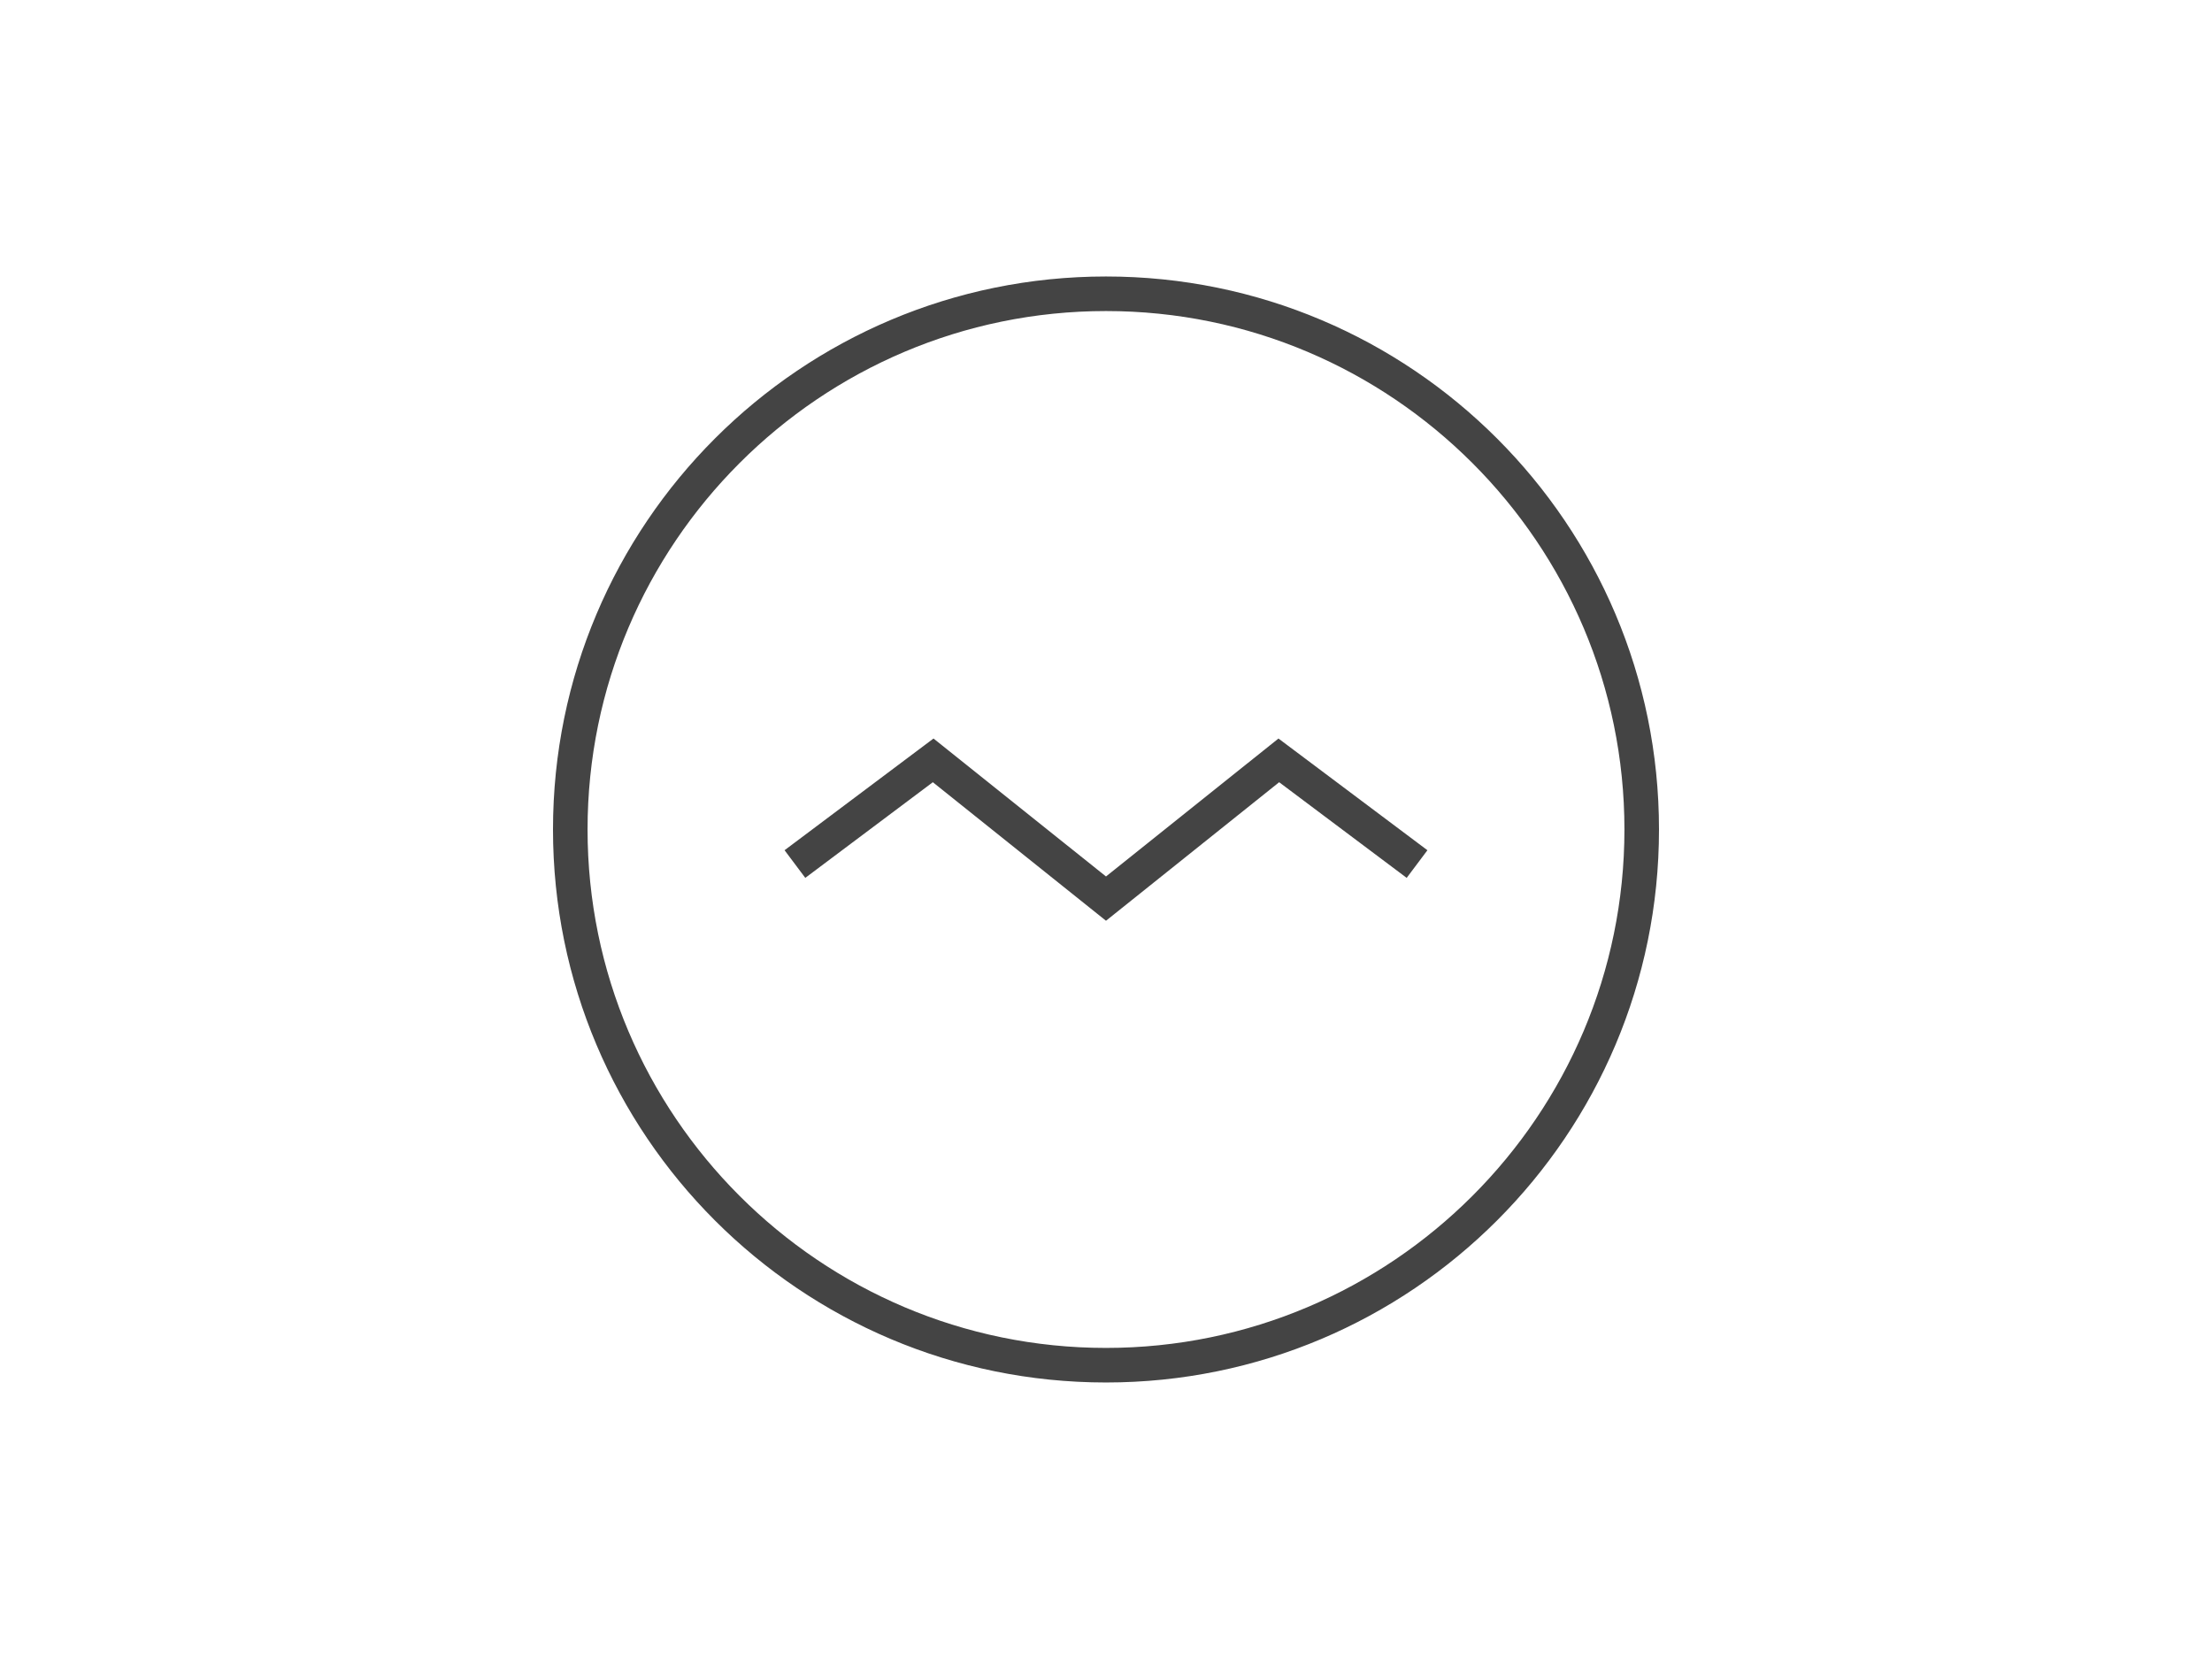
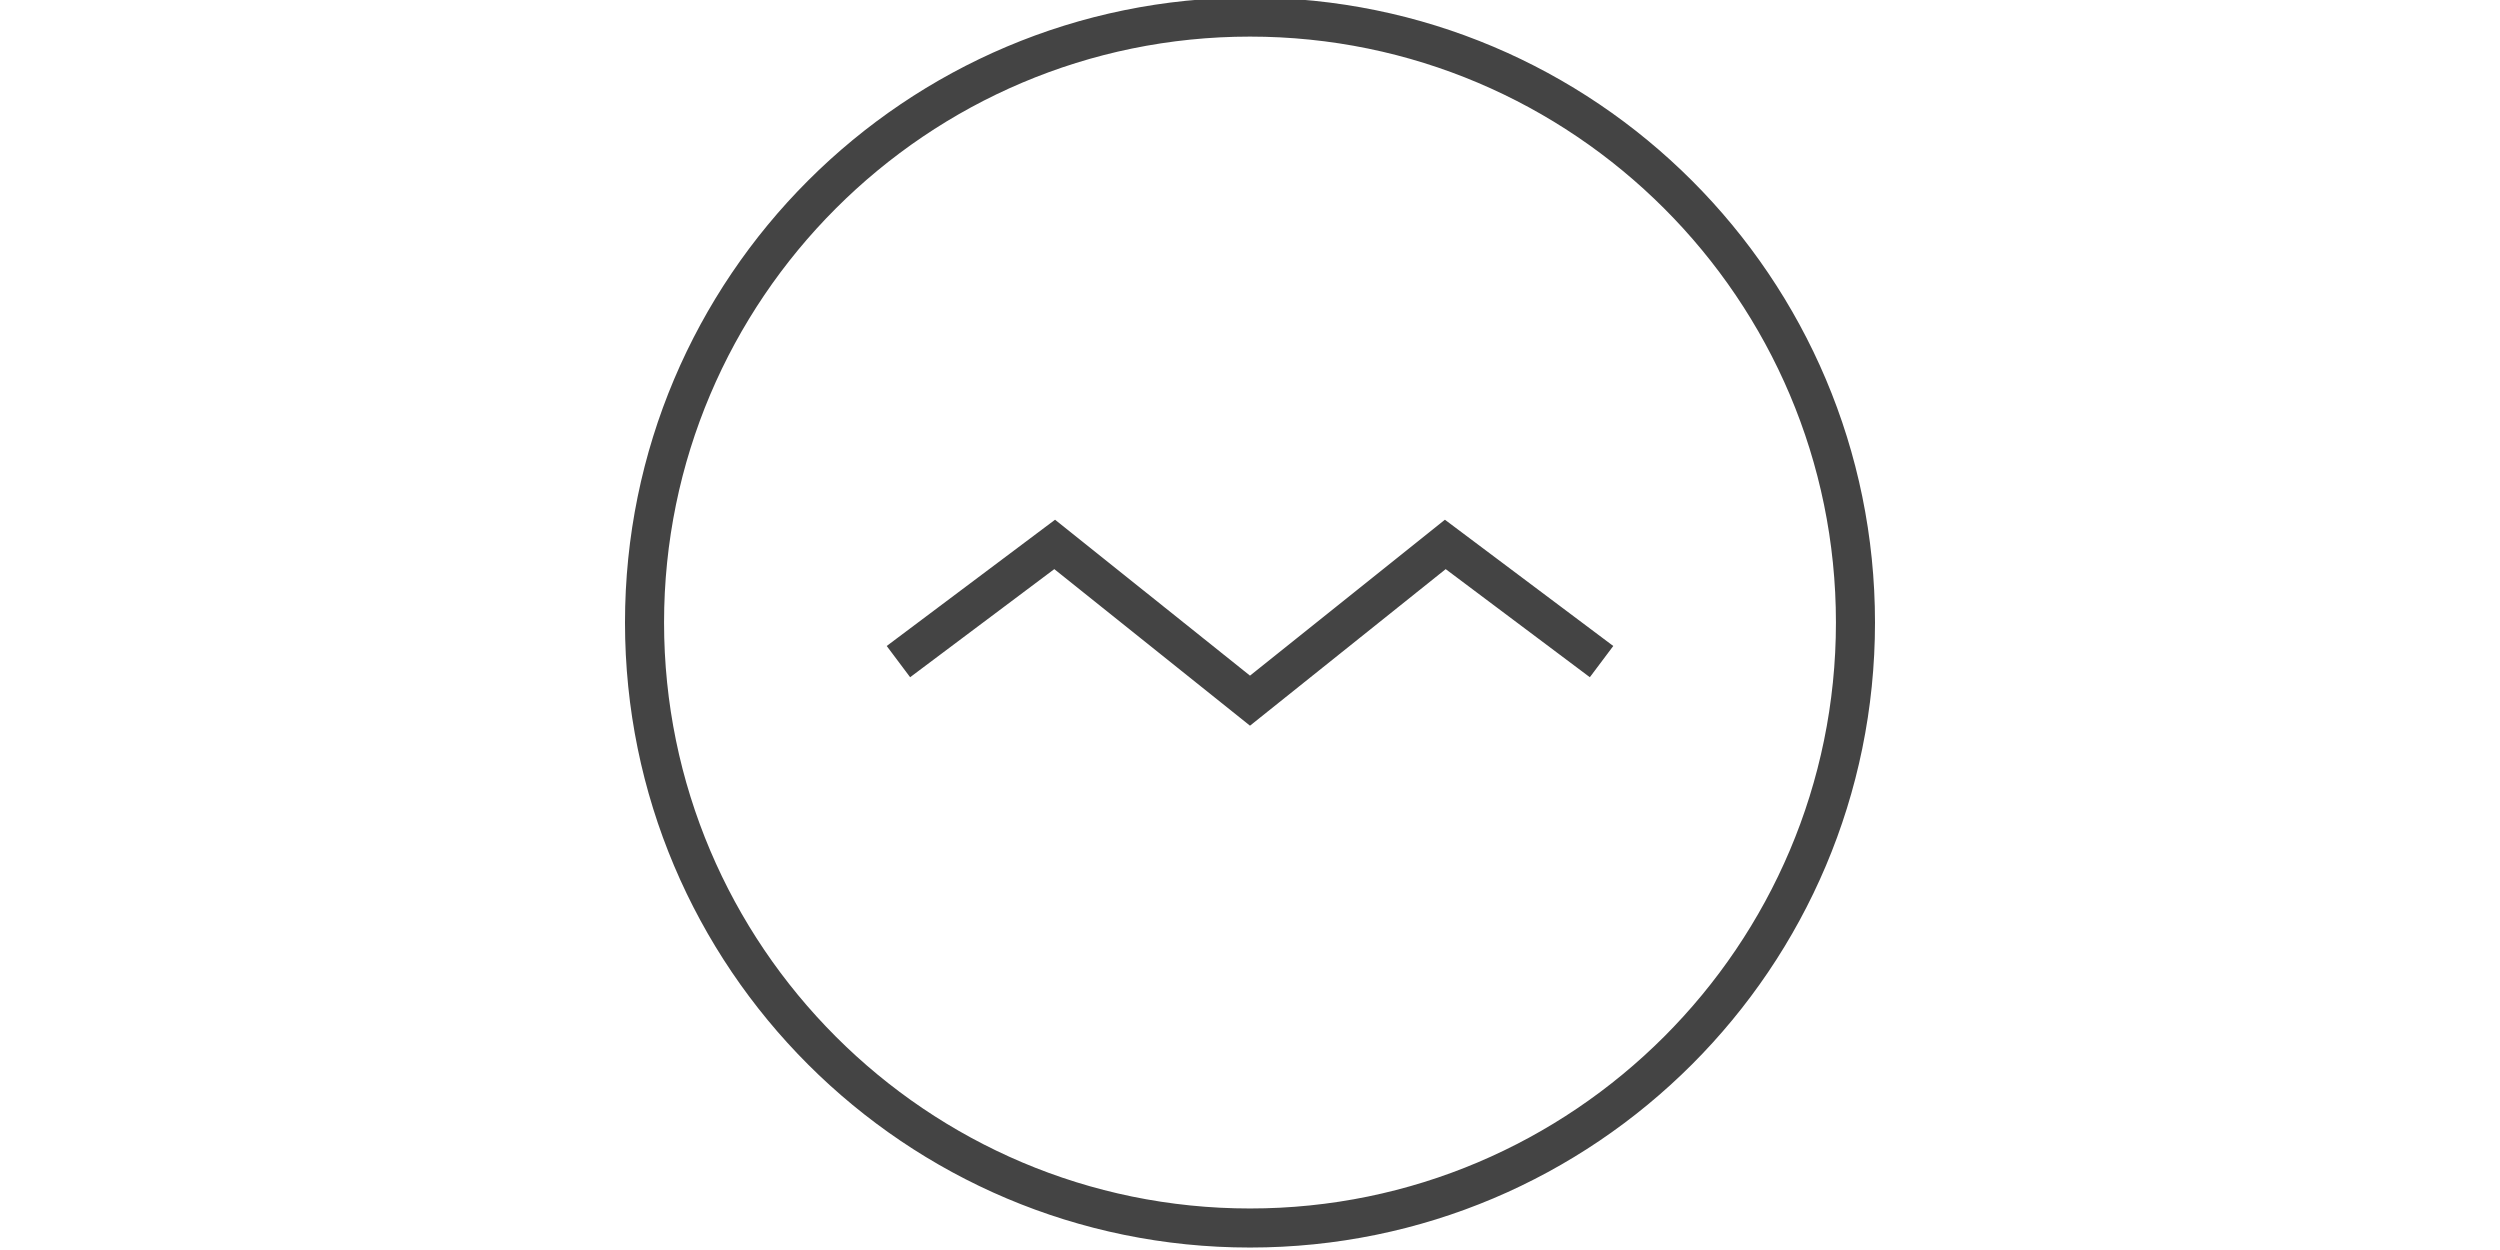
- <svg xmlns="http://www.w3.org/2000/svg" version="1.1" id="Layer_1" x="0px" y="0px" width="512px" height="384px" viewBox="0 0 512 384" enable-background="new 0 0 512 384" xml:space="preserve">
-   <path fill="#444444" d="M255.999,71.997c66.168,0,120,53.832,120,120c0,66.167-53.832,119.999-120,119.999s-120-53.832-120-119.999  C135.999,125.829,189.831,71.997,255.999,71.997 M255.999,63.997c-70.691,0-128,57.309-128,128c0,70.69,57.309,127.999,128,127.999  c70.69,0,128-57.309,128-127.999C383.999,121.306,326.689,63.997,255.999,63.997L255.999,63.997z M296.077,181.056l29.521,22.139  l4.798-6.397L295.92,170.94l-39.922,31.933l-39.922-31.933l-34.477,25.858l4.797,6.397l29.523-22.139l40.078,32.065L296.077,181.056  z" />
+ <svg xmlns="http://www.w3.org/2000/svg" version="1.1" id="Layer_1" x="0px" y="0px" width="512px" height="256px" viewBox="0 64.5 512 256" enable-background="new 0 64.5 512 256" xml:space="preserve">
+   <path fill="#444444" d="M255.999,71.997c66.168,0,120,53.832,120,120c0,66.167-53.832,119.999-120,119.999s-120-53.832-120-119.999  C135.999,125.829,189.831,71.997,255.999,71.997 M255.999,63.997c-70.691,0-128,57.309-128,128c0,70.69,57.309,127.999,128,127.999  c70.69,0,128-57.309,128-127.999C383.999,121.306,326.689,63.997,255.999,63.997L255.999,63.997z M296.077,181.056l29.521,22.139  l4.799-6.397L295.92,170.94l-39.922,31.933l-39.922-31.933l-34.477,25.858l4.797,6.397l29.523-22.139l40.078,32.065L296.077,181.056  z" />
</svg>
